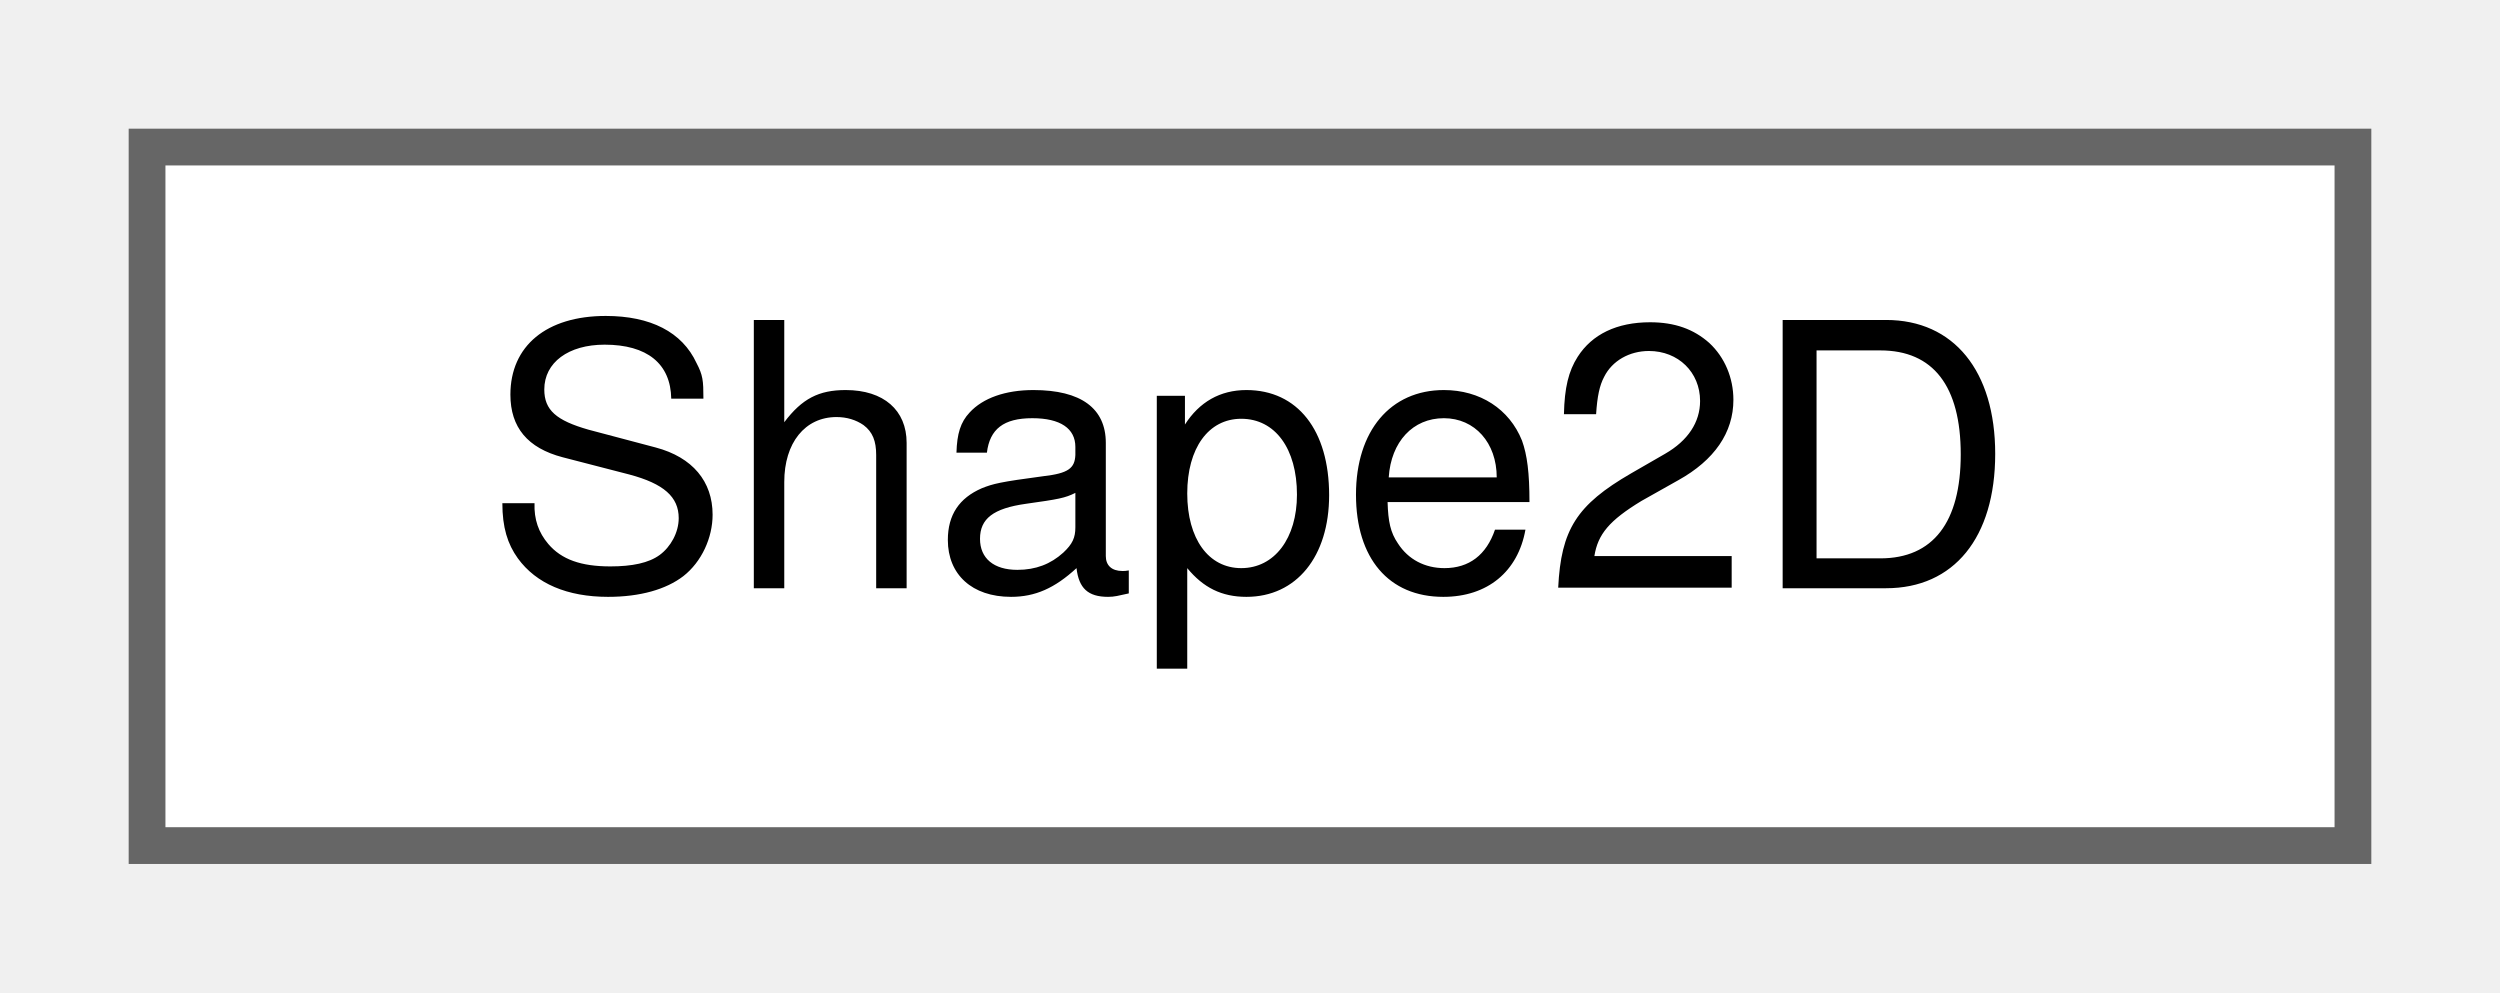
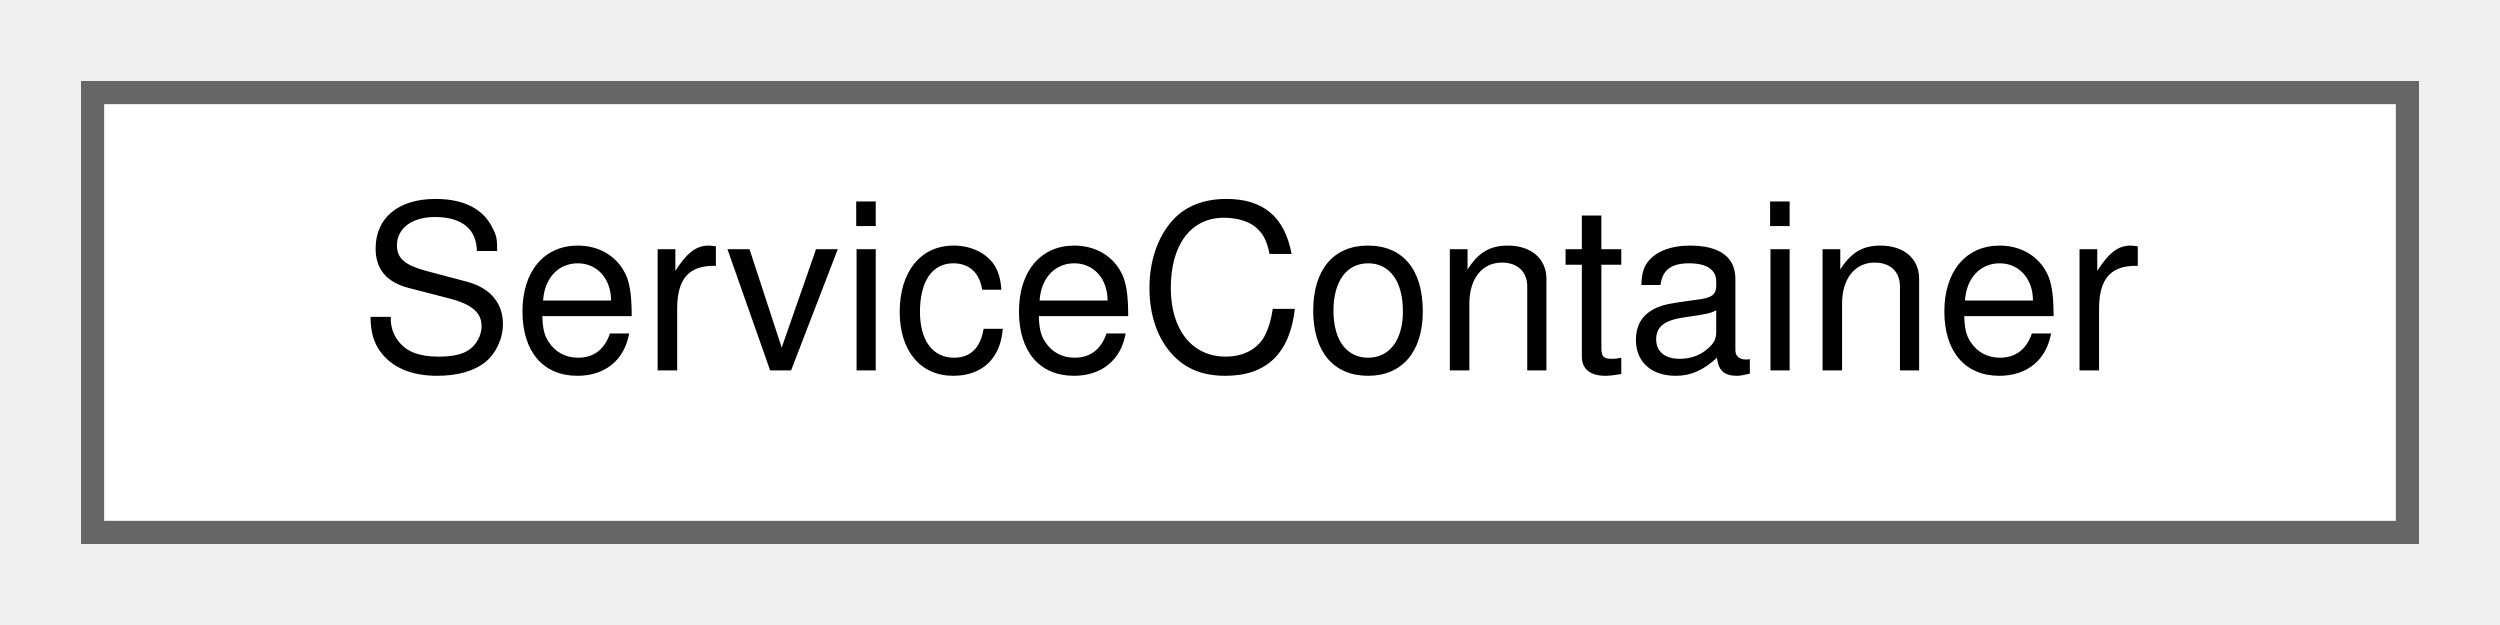
- <svg xmlns="http://www.w3.org/2000/svg" xmlns:xlink="http://www.w3.org/1999/xlink" width="68pt" height="27pt" viewBox="0.00 0.00 68.00 27.00">
+ <svg xmlns="http://www.w3.org/2000/svg" xmlns:xlink="http://www.w3.org/1999/xlink" width="108pt" height="27pt" viewBox="0.00 0.00 108.00 27.00">
  <g id="graph0" class="graph" transform="scale(1 1) rotate(0) translate(4 23)">
    <g id="Node000000" class="node">
      <g id="a_Node000000">
-         <a xlink:href="struct_shape2_d.html" target="_top" xlink:title="Structure representing a 2D physics shape.">
-           <polygon fill="white" stroke="#666666" points="60,-19 0,-19 0,0 60,0 60,-19" />
-           <text text-anchor="middle" x="30" y="-7" font-family="Helvetica,sans-Serif" font-size="10.00">Shape2D</text>
+         <a xlink:href="class_service_container.html" target="_top" xlink:title=" ">
+           <polygon fill="white" stroke="#666666" points="100,-19 0,-19 0,0 100,0 100,-19" />
+           <text text-anchor="middle" x="50" y="-7" font-family="Helvetica,sans-Serif" font-size="10.00">ServiceContainer</text>
        </a>
      </g>
    </g>
  </g>
</svg>
